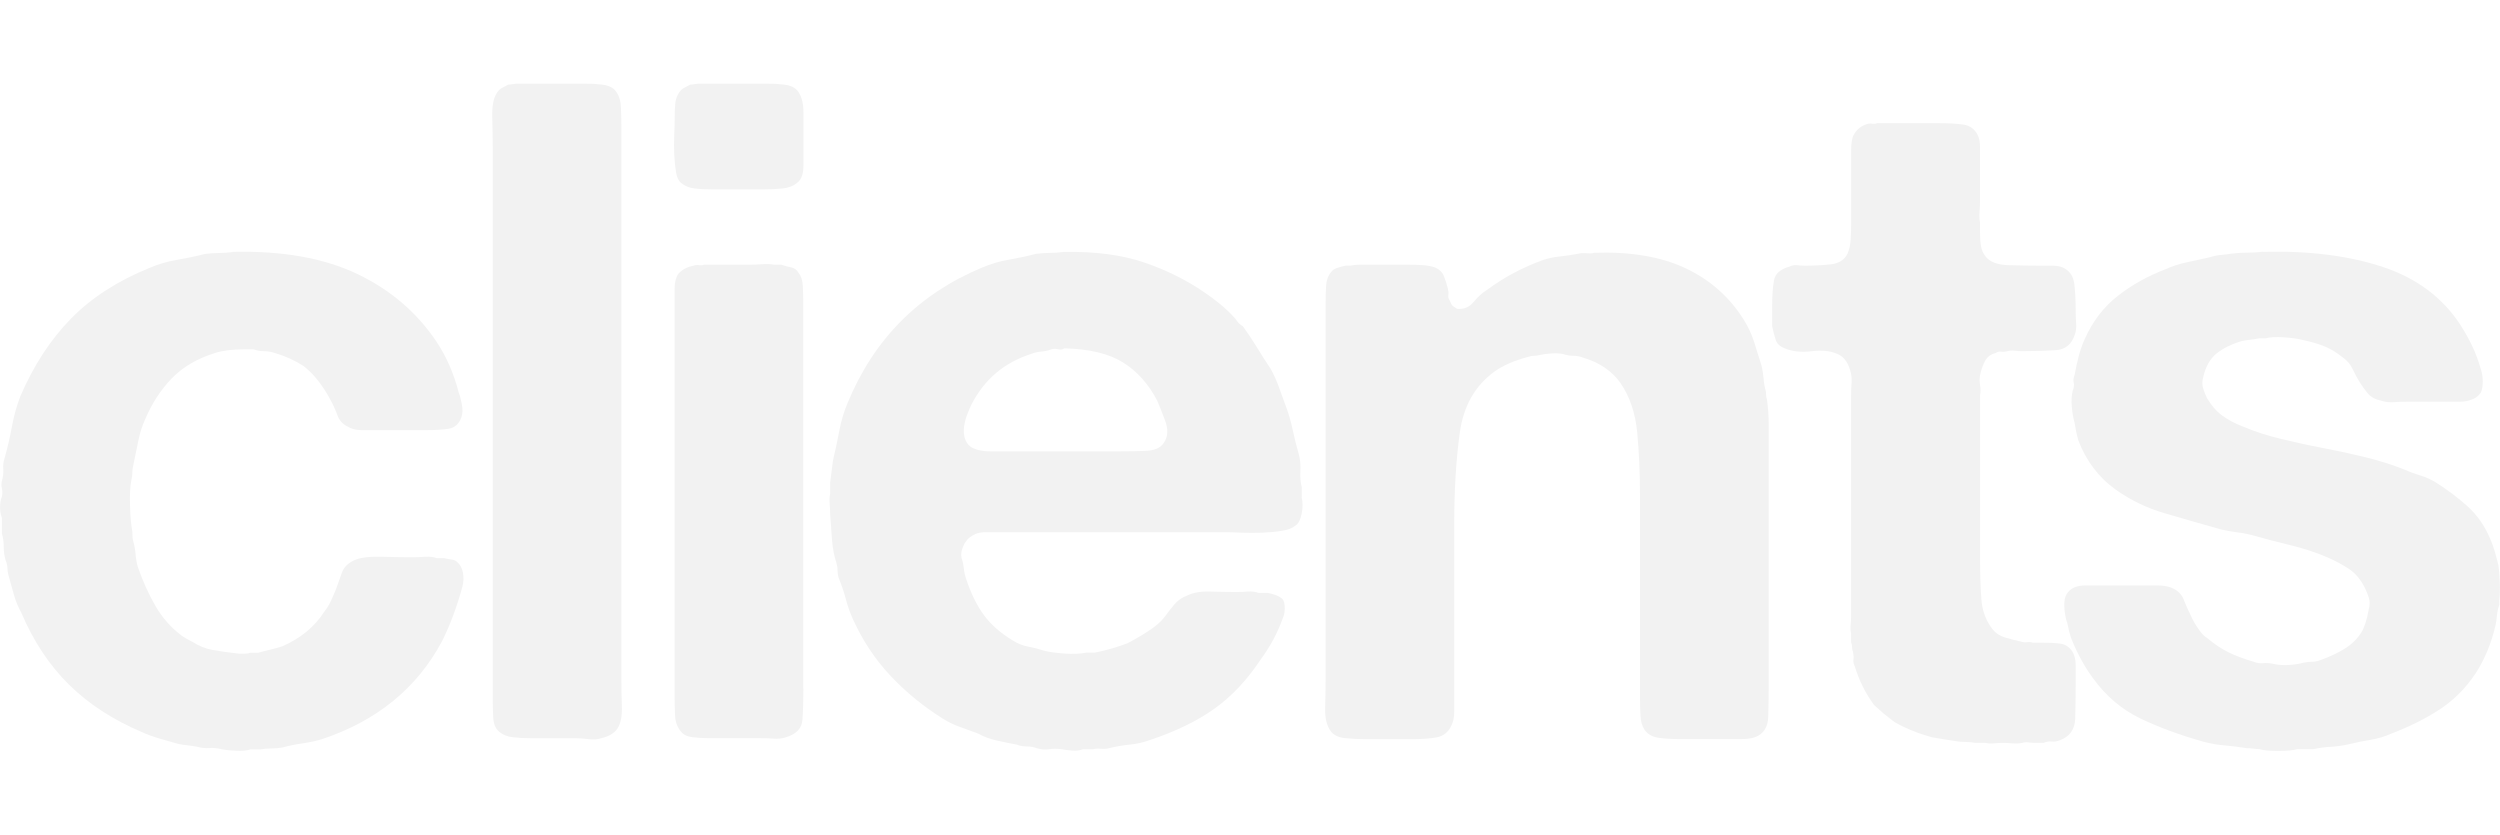
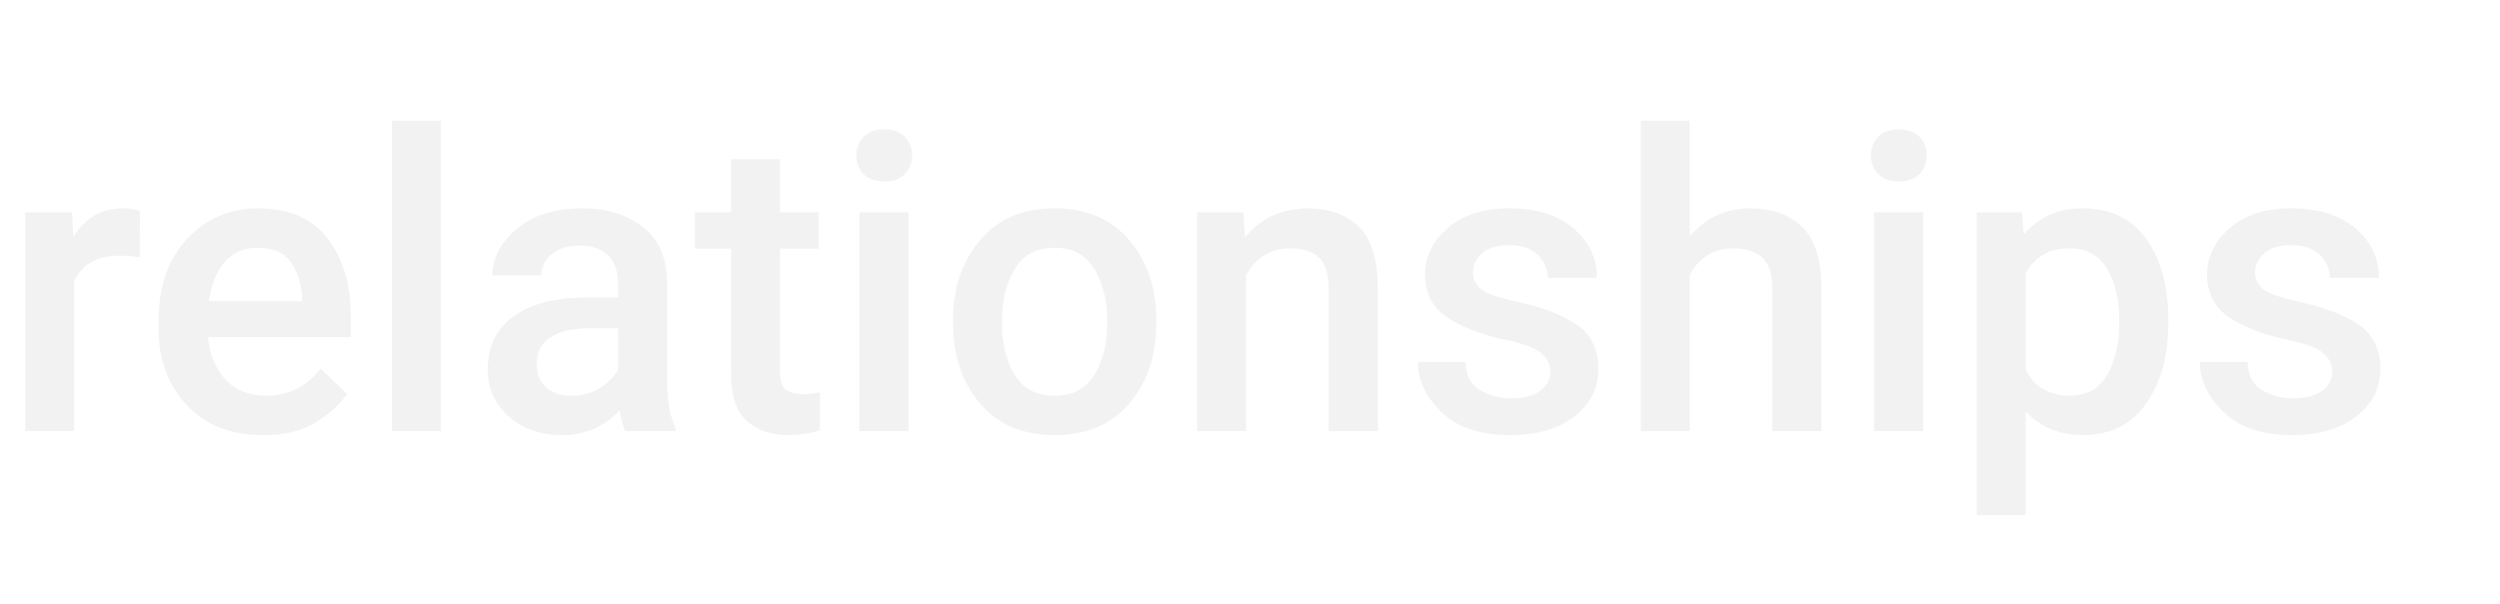
- <svg xmlns="http://www.w3.org/2000/svg" id="Layer_2" data-name="Layer 2" viewBox="0 0 422.03 140.9">
+ <svg xmlns="http://www.w3.org/2000/svg" viewBox="0 0 580 140">
  <defs>
    <style>
-       .cls-1 {
+       .logo-text {
+         font-family: system-ui, -apple-system, BlinkMacSystemFont, 'Segoe UI', Roboto, sans-serif;
+         font-weight: 500;
+         font-size: 96px;
        fill: #f2f2f2;
      }
    </style>
  </defs>
-   <g id="Layer_1-2" data-name="Layer 1" transform="translate(0, 14.12)">
-     <g>
-       <path class="cls-1" d="M39.26,28.4c8.38-.21,15.39,1.04,21.03,3.72,5.64,2.69,10.11,6.52,13.42,11.48,1.65,2.48,2.9,5.33,3.72,8.53.21.52.39,1.19.54,2.02.16.83.13,1.55-.08,2.17-.41,1.14-1.14,1.78-2.17,1.94-1.04.16-2.28.23-3.72.23h-10.94c-.98,0-1.78-.21-2.41-.62-.83-.41-1.4-1.06-1.71-1.94-.31-.88-.73-1.78-1.24-2.71-.62-1.14-1.29-2.17-2.02-3.1-.72-.93-1.55-1.76-2.48-2.48-1.45-.93-3.05-1.65-4.81-2.17-.62-.21-1.24-.31-1.86-.31s-1.19-.1-1.71-.31h-1.55c-2.07,0-3.72.21-4.97.62-3,.93-5.43,2.35-7.29,4.27-1.86,1.92-3.36,4.22-4.5,6.91-.52,1.14-.91,2.35-1.16,3.65-.26,1.29-.54,2.66-.85,4.11-.1.41-.16.83-.16,1.24s-.05.83-.16,1.24c-.21,1.04-.29,2.48-.23,4.34.05,1.86.18,3.31.39,4.35,0,.83.05,1.4.16,1.71.21.72.33,1.45.39,2.17.05.73.18,1.45.39,2.17.83,2.38,1.81,4.55,2.95,6.52,1.14,1.97,2.58,3.62,4.35,4.97.41.31,1.03.67,1.86,1.09,1.14.73,2.3,1.19,3.49,1.4,1.19.21,2.66.42,4.42.62h.93c.41,0,.72-.05.93-.16h1.4c.72-.21,1.42-.39,2.09-.54.67-.16,1.32-.33,1.94-.54,3.1-1.34,5.48-3.31,7.14-5.9.41-.52.78-1.11,1.09-1.78.31-.67.57-1.27.78-1.78.41-1.14.78-2.15,1.09-3.03.31-.88,1.03-1.58,2.17-2.09.93-.41,2.43-.59,4.5-.54,2.07.05,3.78.08,5.12.08.72,0,1.47-.02,2.25-.08.78-.05,1.42.03,1.94.23h1.24c.41.1.83.18,1.24.23.41.05.72.18.93.39.52.41.85,1.01,1.01,1.78.16.78.13,1.58-.08,2.41-.93,3.41-2.07,6.47-3.41,9.16-4.24,7.97-11.02,13.5-20.33,16.6-1.04.31-2.12.54-3.26.7-1.14.16-2.28.39-3.41.7-.62.1-1.24.16-1.86.16s-1.24.05-1.86.16h-1.71c-.52.21-1.29.28-2.33.23-1.04-.05-1.81-.13-2.33-.23-.83-.21-1.58-.29-2.25-.23-.67.05-1.37-.03-2.09-.23-.52-.1-1.04-.18-1.55-.23-.52-.05-1.04-.13-1.55-.23-1.14-.31-2.23-.62-3.26-.93-1.04-.31-2.02-.67-2.95-1.09-4.86-2.07-8.95-4.73-12.26-7.99-3.31-3.26-6-7.32-8.07-12.18-.52-.93-.93-1.94-1.24-3.03-.31-1.09-.62-2.2-.93-3.34-.1-.41-.16-.8-.16-1.16s-.1-.8-.31-1.32c-.21-.72-.31-1.47-.31-2.25s-.1-1.53-.31-2.25v-2.64c-.21-.52-.31-1.11-.31-1.78s.1-1.27.31-1.79c.1-.52.1-.98,0-1.4-.1-.41-.1-.83,0-1.24.21-.72.28-1.4.23-2.02-.05-.62.02-1.24.23-1.86.52-1.86.93-3.65,1.24-5.35.31-1.71.78-3.39,1.4-5.04,2.27-5.28,5.15-9.67,8.61-13.19,3.46-3.52,7.89-6.36,13.27-8.54,1.45-.62,2.95-1.06,4.5-1.32,1.55-.26,3.15-.59,4.81-1.01.83-.1,1.6-.16,2.33-.16s1.5-.05,2.33-.16Z" />
-       <path class="cls-1" d="M87.36,0h11.33c1.03,0,2.02.05,2.95.16.93.1,1.65.41,2.17.93.62.72.96,1.68,1.01,2.87.05,1.19.08,2.41.08,3.65v93.26c0,1.24.02,2.67.08,4.27.05,1.61-.18,2.82-.7,3.65-.52.83-1.45,1.4-2.79,1.71-.62.21-1.32.26-2.09.16-.78-.1-1.53-.16-2.25-.16h-7.45c-1.14,0-2.17-.05-3.1-.16-.93-.1-1.71-.41-2.33-.93-.62-.52-.96-1.32-1.01-2.41-.05-1.09-.08-2.2-.08-3.34V10.55c0-1.34-.03-2.95-.08-4.81-.05-1.86.18-3.21.7-4.03.21-.41.49-.72.85-.93.36-.21.75-.41,1.16-.62.21,0,.47-.02.78-.08.31-.05.57-.08.78-.08Z" />
-       <path class="cls-1" d="M134.54,1.09c.72.83,1.09,2.07,1.09,3.72v9c0,1.45-.36,2.43-1.09,2.95-.62.52-1.42.83-2.41.93-.98.1-2.04.16-3.18.16h-8.69c-1.14,0-2.15-.05-3.03-.16-.88-.1-1.63-.41-2.25-.93-.41-.31-.7-.9-.85-1.78-.15-.88-.26-1.86-.31-2.95-.05-1.09-.05-2.2,0-3.34.05-1.14.08-2.12.08-2.95s.02-1.58.08-2.25c.05-.67.23-1.27.54-1.78.21-.41.49-.72.85-.93.36-.21.75-.41,1.16-.62.21,0,.47-.02.78-.08.31-.05.57-.08.78-.08h11.33c1.03,0,2.02.05,2.95.16.93.1,1.65.41,2.17.93ZM135.62,102.11c0,2.07-.05,3.83-.16,5.28-.1,1.45-1.04,2.43-2.79,2.95-.62.21-1.29.29-2.02.23-.73-.05-1.5-.08-2.33-.08h-8.69c-.93,0-1.84-.05-2.72-.16-.88-.1-1.53-.41-1.94-.93-.62-.72-.96-1.63-1.01-2.72-.05-1.09-.08-2.25-.08-3.49V34.6c0-1.03.21-1.86.62-2.48.62-.72,1.5-1.19,2.64-1.4.21-.1.49-.13.85-.08.36.05.64.03.85-.08h7.76c.62,0,1.32-.02,2.09-.08.78-.05,1.42-.02,1.94.08h1.24c.62.21,1.19.36,1.71.46.52.1.93.42,1.24.93.41.52.65,1.24.7,2.17.05.93.08,1.92.08,2.95v65.02Z" />
-       <path class="cls-1" d="M219.73,69.83c.21.83.21,1.76,0,2.79-.21,1.04-.57,1.71-1.09,2.02-.52.42-1.27.7-2.25.85-.99.16-2.07.26-3.26.31-1.19.05-2.38.05-3.57,0-1.19-.05-2.25-.08-3.18-.08h-39.96c-.67,0-1.27.1-1.78.31-.83.42-1.35.83-1.55,1.24-.21.21-.41.6-.62,1.16-.21.57-.26,1.11-.15,1.63.21.62.33,1.22.39,1.78.05.57.18,1.16.39,1.79.83,2.48,1.84,4.53,3.03,6.13,1.19,1.61,2.82,3.03,4.89,4.27.83.52,1.68.85,2.56,1.01.88.16,1.78.39,2.72.7.83.21,1.96.36,3.41.47,1.45.1,2.69.05,3.72-.16h1.4c1.03-.21,1.99-.44,2.87-.7.88-.26,1.73-.54,2.56-.85,1.03-.52,2.2-1.19,3.49-2.02,1.29-.83,2.25-1.65,2.87-2.48.52-.72,1.06-1.42,1.63-2.09.57-.67,1.27-1.16,2.1-1.47,1.03-.52,2.35-.75,3.96-.7,1.6.05,3.08.08,4.42.08.62,0,1.27-.02,1.94-.08.67-.05,1.27.03,1.78.23h1.55c1.03.21,1.76.47,2.17.78.41.21.65.67.7,1.4.05.72-.03,1.35-.23,1.86-.52,1.45-1.09,2.74-1.71,3.88-.62,1.14-1.35,2.28-2.17,3.41-2.28,3.41-4.86,6.16-7.76,8.22-2.9,2.07-6.52,3.83-10.86,5.28-1.14.41-2.28.67-3.41.78-1.14.1-2.33.31-3.57.62-.41.1-.85.13-1.32.08-.47-.05-.91-.03-1.32.08h-1.71c-.52.21-1.11.28-1.78.23-.67-.05-1.27-.13-1.78-.23-.83-.1-1.55-.1-2.17,0-.62.1-1.29.05-2.02-.16-.52-.21-1.09-.31-1.71-.31s-1.19-.1-1.71-.31c-1.14-.21-2.28-.44-3.41-.7-1.14-.26-2.17-.64-3.1-1.16-1.14-.41-2.2-.8-3.18-1.16-.98-.36-1.89-.8-2.72-1.32-3.31-2.07-6.26-4.47-8.85-7.22-2.59-2.74-4.71-5.92-6.36-9.54-.52-1.14-.93-2.3-1.24-3.49-.31-1.19-.73-2.41-1.24-3.65-.1-.41-.15-.8-.15-1.16s-.05-.75-.16-1.16c-.41-1.24-.67-2.58-.78-4.03-.1-1.45-.21-2.9-.31-4.34,0-.52-.03-1.09-.08-1.71-.05-.62-.03-1.19.08-1.71v-1.86l.47-3.72c.41-1.76.78-3.46,1.09-5.12.31-1.65.78-3.21,1.4-4.66,4.45-10.76,12-18.36,22.66-22.81,1.45-.62,2.92-1.06,4.42-1.32,1.5-.26,3.08-.59,4.73-1.01.83-.1,1.6-.16,2.33-.16s1.5-.05,2.33-.16c5.28-.1,9.8.49,13.58,1.78,3.78,1.29,7.16,2.98,10.16,5.04.93.62,1.86,1.32,2.79,2.09.93.78,1.76,1.58,2.48,2.41.31.52.72.93,1.24,1.24.83,1.14,1.6,2.3,2.33,3.49.72,1.19,1.5,2.41,2.33,3.65.52.93.96,1.89,1.32,2.87.36.98.75,2.04,1.16,3.18.52,1.35.93,2.74,1.24,4.19.31,1.45.67,2.9,1.09,4.35.21.83.28,1.73.23,2.72-.05.98.02,1.89.23,2.71v1.71ZM196.45,60.67c.72-1.03.8-2.3.23-3.8-.57-1.5-1.01-2.61-1.32-3.34-1.45-2.79-3.36-4.94-5.74-6.44-2.38-1.5-5.69-2.3-9.93-2.41-.31.21-.67.26-1.09.16-.41-.1-.78-.1-1.09,0-.52.21-1.09.34-1.71.39-.62.05-1.19.18-1.71.39-4.55,1.45-7.91,4.29-10.09,8.54-.21.42-.44.96-.7,1.63-.26.67-.44,1.35-.54,2.02-.1.67-.08,1.32.08,1.94.16.62.49,1.14,1.01,1.55.83.52,1.96.78,3.41.78h21.41c1.45,0,2.97-.02,4.58-.08,1.6-.05,2.66-.49,3.18-1.32Z" />
-       <path class="cls-1" d="M269.08,28.55c6.21-.21,11.38.67,15.52,2.64,4.14,1.97,7.4,4.86,9.78,8.69.72,1.14,1.29,2.35,1.71,3.65.41,1.29.83,2.61,1.24,3.96.21.83.33,1.61.39,2.33.05.72.18,1.45.39,2.17,0,.62.05,1.04.16,1.24.21,1.45.31,2.95.31,4.5v43.45c0,1.97-.03,3.86-.08,5.66-.05,1.81-.8,2.97-2.25,3.49-.62.21-1.35.31-2.17.31h-10.86c-1.24,0-2.35-.08-3.34-.23-.98-.16-1.73-.59-2.25-1.32-.42-.62-.65-1.42-.7-2.41-.05-.98-.08-2.04-.08-3.18v-33.98c0-3.83-.16-7.37-.47-10.63-.31-3.26-1.24-6.03-2.79-8.3-1.45-2.07-3.57-3.52-6.36-4.34-.52-.21-1.06-.31-1.63-.31s-1.16-.1-1.79-.31c-.52-.1-1.16-.13-1.94-.08-.78.05-1.37.13-1.79.23-.41.1-.78.16-1.09.16s-.62.05-.93.16c-2.38.62-4.29,1.45-5.74,2.48-3.31,2.38-5.28,5.85-5.9,10.4-.62,4.55-.93,9.67-.93,15.36v31.66c0,.93-.15,1.71-.46,2.33-.52,1.14-1.35,1.81-2.48,2.02-1.14.21-2.54.31-4.19.31h-7.76c-1.14,0-2.28-.05-3.41-.16-1.14-.1-1.97-.47-2.48-1.09-.72-.93-1.06-2.27-1.01-4.04.05-1.76.08-3.41.08-4.97v-63.16c0-1.14.02-2.17.08-3.1.05-.93.33-1.71.85-2.33.21-.31.54-.54,1.01-.7.47-.16.96-.28,1.47-.39h.78c.52-.1,1.06-.16,1.63-.16h8.15c.83,0,1.63.03,2.41.08.78.05,1.47.18,2.09.39.72.31,1.21.78,1.47,1.4.26.62.49,1.35.7,2.17.1.42.13.78.08,1.09-.05.31.02.62.23.93.21.52.39.83.54.93.16.1.39.26.7.47,1.14.1,2.07-.28,2.79-1.16.72-.88,1.5-1.58,2.33-2.09,2.79-2.07,5.9-3.72,9.31-4.97.93-.31,1.89-.52,2.87-.62.98-.1,2.04-.26,3.18-.47.31-.1.78-.13,1.4-.08.62.05,1.03.03,1.24-.08Z" />
-       <path class="cls-1" d="M316.87,6.67h10.4c1.55,0,2.92.08,4.11.23,1.19.16,2.04.8,2.56,1.94.21.52.31,1.14.31,1.86v9.16c0,.52-.03,1.11-.08,1.79-.05.67-.03,1.27.08,1.78v1.71c0,.83.05,1.58.16,2.25.1.67.36,1.27.78,1.79.72.93,2.04,1.42,3.96,1.47,1.91.05,3.75.08,5.51.08h1.86c.62,0,1.19.1,1.71.31,1.14.52,1.78,1.45,1.94,2.79.16,1.35.23,2.85.23,4.5,0,.72.02,1.45.08,2.17.05.72-.03,1.35-.23,1.86-.52,1.66-1.6,2.54-3.26,2.64-1.66.1-3.52.16-5.59.16-.42,0-.85-.02-1.32-.08-.47-.05-.85-.02-1.16.08-.41.1-.78.13-1.09.08-.31-.05-.62.03-.93.23-.83.21-1.42.65-1.79,1.32-.36.67-.65,1.47-.85,2.41-.1.52-.1,1.09,0,1.71.1.62.1,1.19,0,1.71v27.78c0,2.59.08,4.84.23,6.75.15,1.92.8,3.6,1.94,5.04.52.62,1.21,1.06,2.09,1.32.88.26,1.78.49,2.72.7.31.1.64.13,1.01.08.36-.05.64-.02.85.08h1.71c1.14,0,2.12.05,2.95.16.83.1,1.5.52,2.02,1.24.41.62.62,1.42.62,2.41v3.03c0,2.17-.03,4.17-.08,5.97-.05,1.81-.91,3.03-2.56,3.65-.52.21-.98.28-1.4.23-.42-.05-.88.02-1.4.23h-1.55c-.21,0-.52-.03-.93-.08-.41-.05-.78-.03-1.09.08-.52.1-1.06.13-1.63.08-.57-.05-1.11-.08-1.63-.08s-1.04.02-1.55.08c-.52.05-.98.02-1.4-.08h-1.71c-.52-.1-1.09-.16-1.71-.16s-1.19-.05-1.71-.16c-.73-.1-1.4-.21-2.02-.31s-1.24-.21-1.86-.31c-1.14-.31-2.23-.67-3.26-1.09-1.04-.41-2.02-.88-2.95-1.4-.31-.21-.62-.44-.93-.7-.31-.26-.67-.54-1.09-.85-.21-.21-.46-.44-.78-.7-.31-.26-.57-.49-.78-.7-1.45-1.96-2.54-4.14-3.26-6.52-.21-.41-.29-.8-.23-1.16.05-.36.02-.8-.08-1.32-.1-.21-.16-.47-.16-.78s-.05-.57-.16-.78v-1.55c-.1-.41-.13-.88-.08-1.4.05-.52.08-1.03.08-1.55v-37.24c0-.72.02-1.45.08-2.17.05-.72-.03-1.4-.23-2.02-.42-1.45-1.14-2.38-2.17-2.79-1.14-.52-2.59-.67-4.34-.46-1.76.21-3.26.05-4.5-.47-.83-.31-1.35-.78-1.55-1.4-.21-.62-.42-1.4-.62-2.33v-3.26c0-1.86.1-3.36.31-4.5.21-1.14,1.09-1.91,2.64-2.33.41-.21.83-.28,1.24-.23.41.05.88.08,1.4.08,1.55,0,3-.08,4.34-.23,1.34-.16,2.27-.75,2.79-1.78.31-.72.49-1.55.54-2.48.05-.93.08-1.86.08-2.79v-12.26c0-.93.1-1.71.31-2.33.52-1.03,1.29-1.71,2.33-2.02.21-.1.49-.13.85-.08.36.05.64.03.85-.08Z" />
-       <path class="cls-1" d="M382.04,28.4c7.76-.21,14.51.65,20.25,2.56,5.74,1.92,10.11,5.2,13.11,9.85.72,1.14,1.37,2.3,1.94,3.49.57,1.19,1.06,2.51,1.47,3.96.21.62.31,1.29.31,2.02s-.1,1.35-.31,1.86c-.42.62-.98,1.04-1.71,1.24-.52.21-1.14.31-1.86.31h-9c-.73,0-1.45.03-2.17.08-.72.05-1.4-.02-2.02-.23-1.04-.21-1.81-.62-2.33-1.24-.52-.62-.98-1.27-1.4-1.94-.42-.67-.8-1.4-1.16-2.17-.36-.78-.91-1.42-1.63-1.94-1.04-.83-2.04-1.45-3.03-1.86-.98-.41-2.2-.78-3.65-1.09-.72-.21-1.78-.36-3.18-.47-1.4-.1-2.46-.05-3.18.16h-1.09c-.52.1-1.01.18-1.47.23-.46.05-.96.13-1.47.23-1.76.52-3.18,1.22-4.27,2.09-1.09.88-1.84,2.2-2.25,3.96-.21.72-.21,1.4,0,2.02.21.62.41,1.14.62,1.55.72,1.24,1.58,2.23,2.56,2.95.98.72,2.15,1.35,3.49,1.86,1.96.83,4.11,1.53,6.44,2.09,2.33.57,4.71,1.09,7.14,1.55,2.43.47,4.81.98,7.14,1.55,2.33.57,4.52,1.27,6.6,2.09.93.42,1.83.75,2.72,1.01.88.26,1.73.65,2.56,1.16,1.96,1.24,3.75,2.59,5.35,4.03,1.6,1.45,2.87,3.26,3.8,5.43.31.72.57,1.45.78,2.17.21.72.41,1.5.62,2.33.1.62.18,1.58.23,2.87.05,1.29.02,2.3-.08,3.03v.78c-.21.62-.34,1.22-.39,1.78-.05.57-.13,1.11-.23,1.63-.72,3.1-1.86,5.85-3.41,8.22-1.66,2.48-3.67,4.5-6.05,6.05-2.38,1.55-5.07,2.9-8.07,4.04-1.14.52-2.35.88-3.65,1.09-1.29.21-2.56.47-3.8.78-.93.21-1.89.33-2.87.39-.98.05-1.94.18-2.87.39h-2.79c-.62.21-1.68.31-3.18.31s-2.56-.1-3.18-.31c-.31,0-.65-.03-1.01-.08-.36-.05-.75-.08-1.16-.08-1.24-.21-2.48-.36-3.72-.47-1.24-.1-2.43-.31-3.57-.62-4.04-1.14-7.6-2.46-10.71-3.96-3.1-1.5-5.74-3.75-7.92-6.75-1.45-1.96-2.69-4.24-3.72-6.83-.21-.62-.42-1.45-.62-2.48-.21-.52-.36-1.24-.47-2.17-.1-.93-.05-1.71.16-2.33.31-.72.83-1.24,1.55-1.55.52-.21,1.14-.31,1.86-.31h12.1c.83,0,1.55.1,2.17.31,1.14.41,1.89,1.09,2.25,2.02.36.93.8,1.92,1.32,2.95.21.52.59,1.19,1.16,2.02.57.83,1.06,1.35,1.47,1.55,1.24,1.04,2.43,1.84,3.57,2.41,1.14.57,2.58,1.11,4.35,1.63.52.21,1.03.29,1.55.23.52-.05,1.03-.02,1.55.08.83.21,1.73.29,2.72.23.98-.05,1.83-.18,2.56-.39.52-.1,1.01-.16,1.47-.16s.96-.1,1.47-.31c1.45-.52,2.77-1.14,3.96-1.86,1.19-.72,2.15-1.65,2.87-2.79.52-.83.93-2.12,1.24-3.88.21-.72.21-1.4,0-2.02-.21-.62-.42-1.14-.62-1.55-.72-1.45-1.63-2.53-2.72-3.26-1.09-.72-2.35-1.4-3.8-2.02-1.97-.83-4.03-1.5-6.21-2.02-2.17-.52-4.34-1.09-6.52-1.71-.83-.21-1.68-.36-2.56-.46-.88-.1-1.73-.26-2.56-.47-3.31-.93-6.47-1.84-9.47-2.72-3-.88-5.74-2.2-8.22-3.96-2.9-2.07-5.02-4.86-6.36-8.38-.21-.72-.42-1.71-.62-2.95-.21-.72-.36-1.6-.46-2.64-.1-1.03-.05-1.96.16-2.79.21-.52.26-.96.16-1.32-.1-.36-.05-.8.15-1.32.21-1.14.44-2.2.7-3.18.26-.98.59-1.94,1.01-2.87,1.34-3,3.21-5.43,5.59-7.29,2.38-1.86,5.07-3.36,8.07-4.5,1.14-.52,2.33-.9,3.57-1.16,1.24-.26,2.53-.54,3.88-.85.62-.21,1.24-.33,1.86-.39.62-.05,1.24-.13,1.86-.23.83-.1,1.71-.16,2.64-.16s1.81-.05,2.64-.16Z" />
-     </g>
-   </g>
+   <text class="logo-text" x="0" y="100">relationships</text>
</svg>
